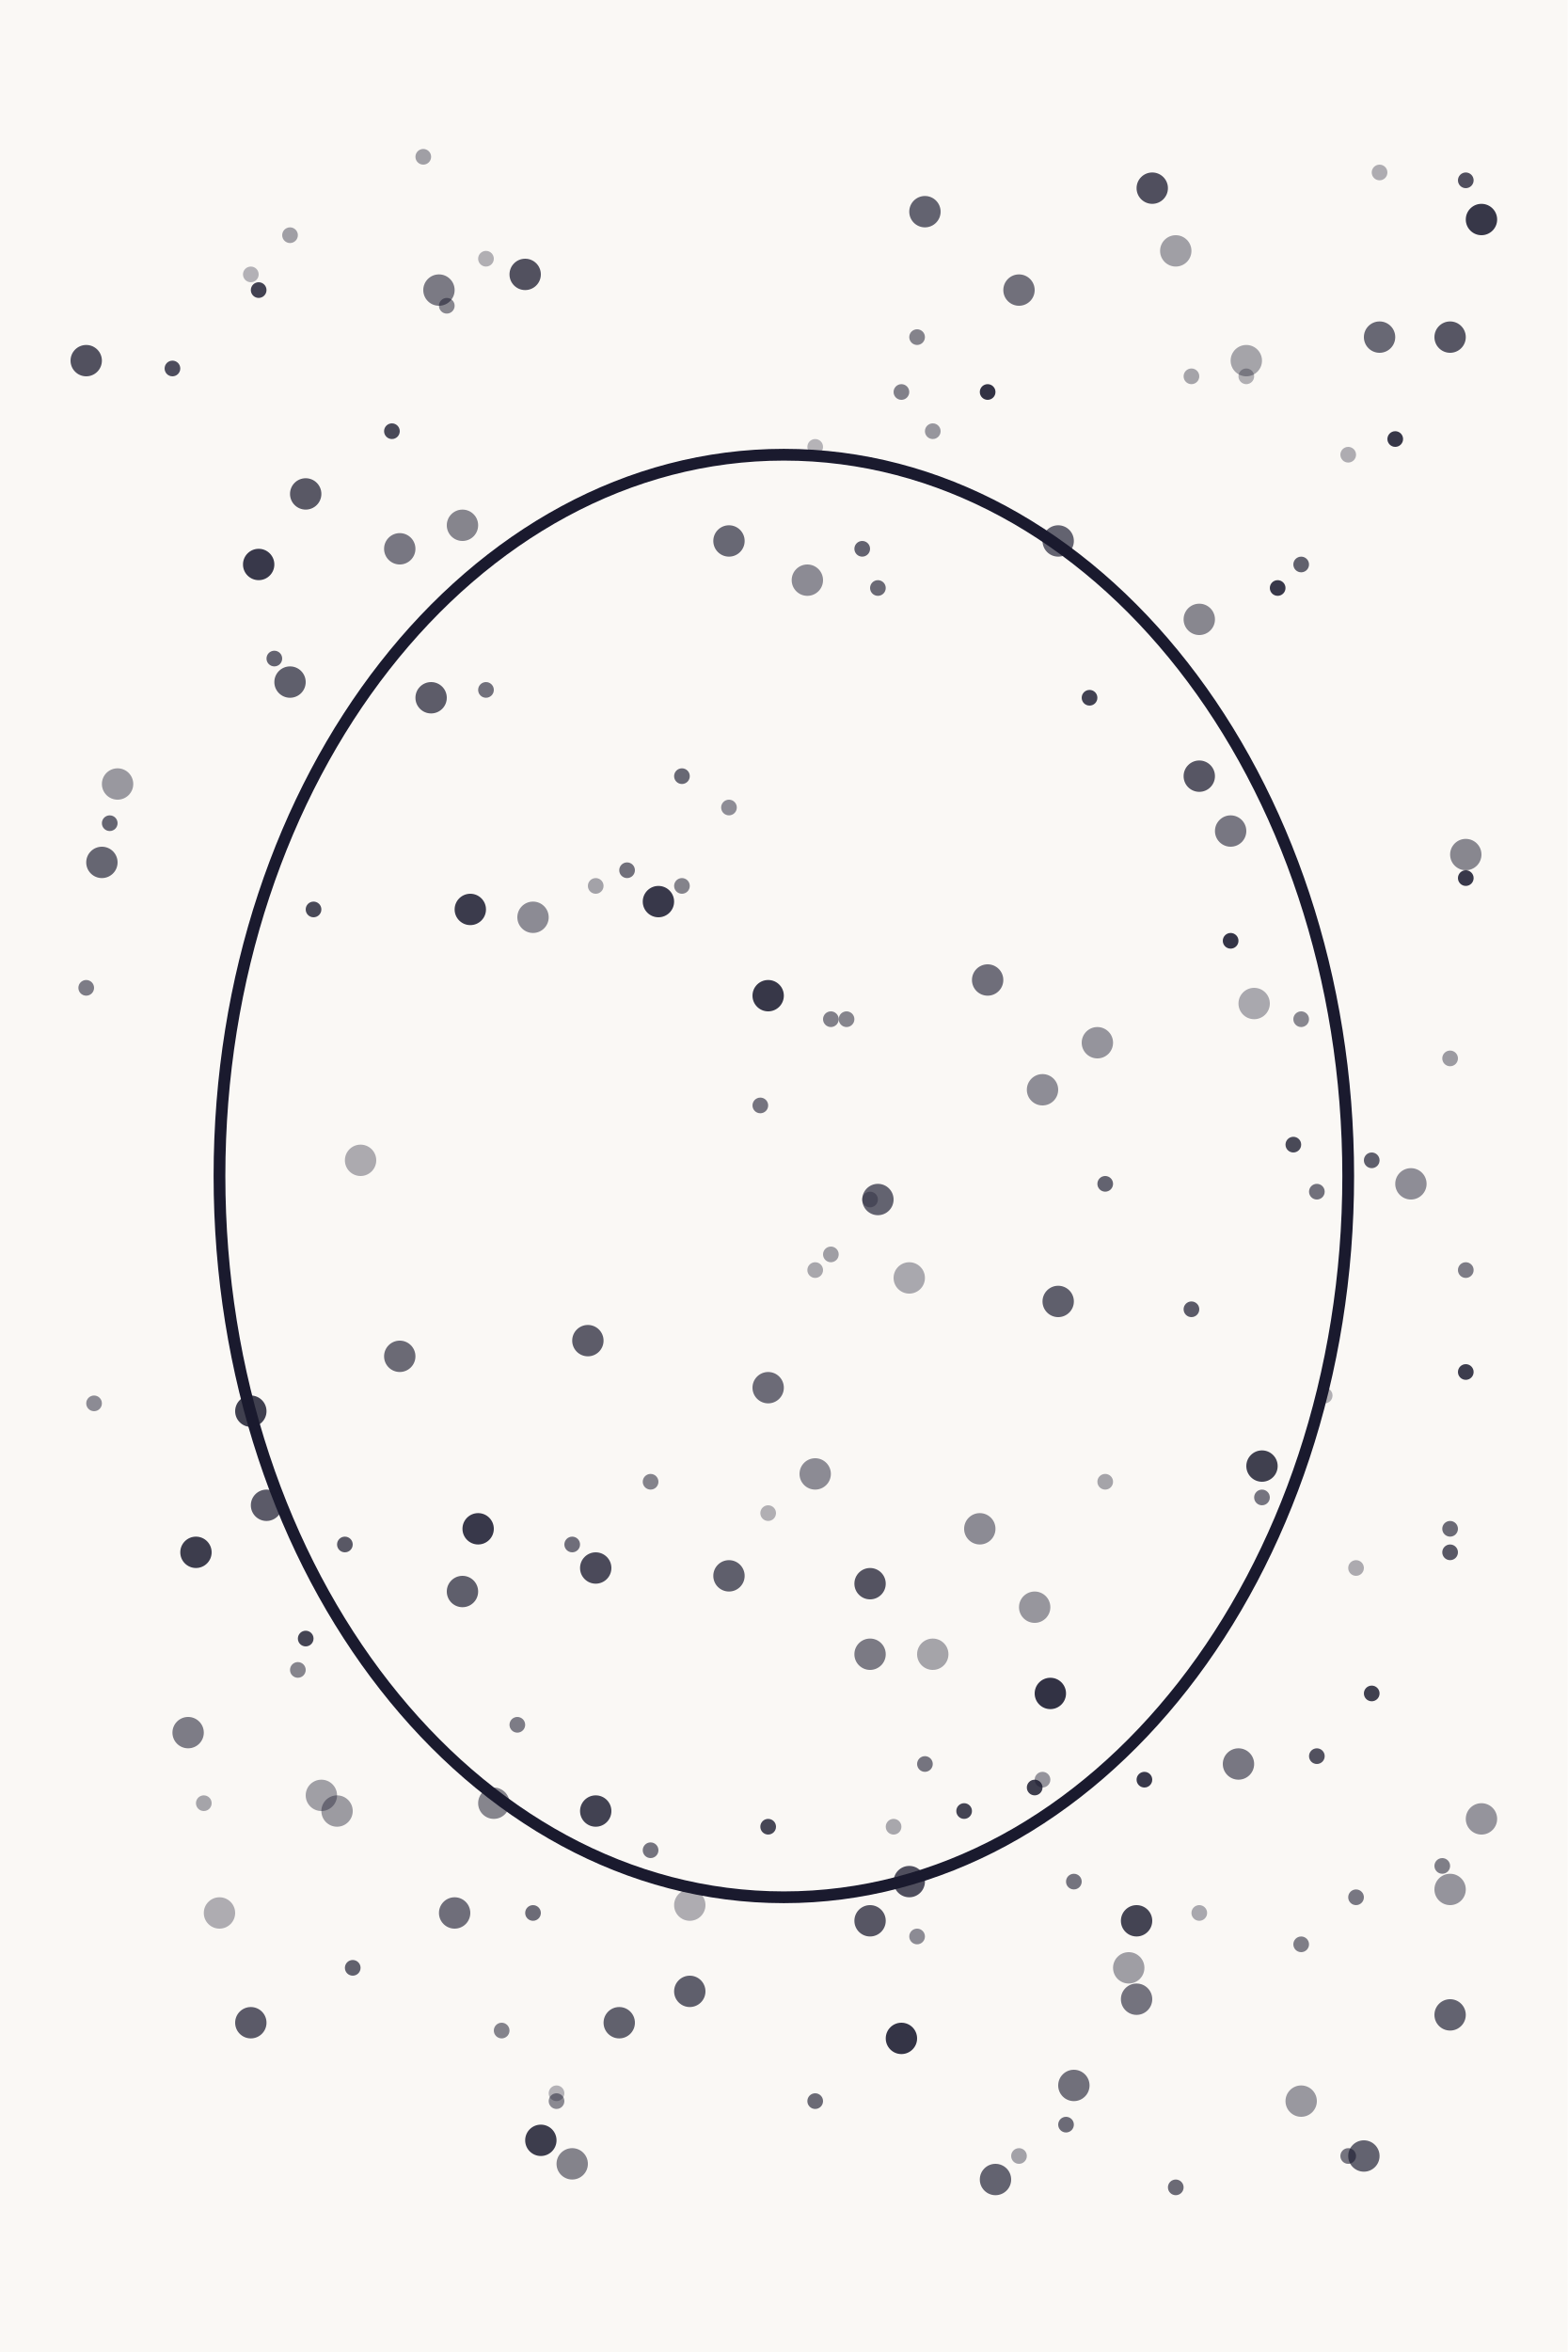
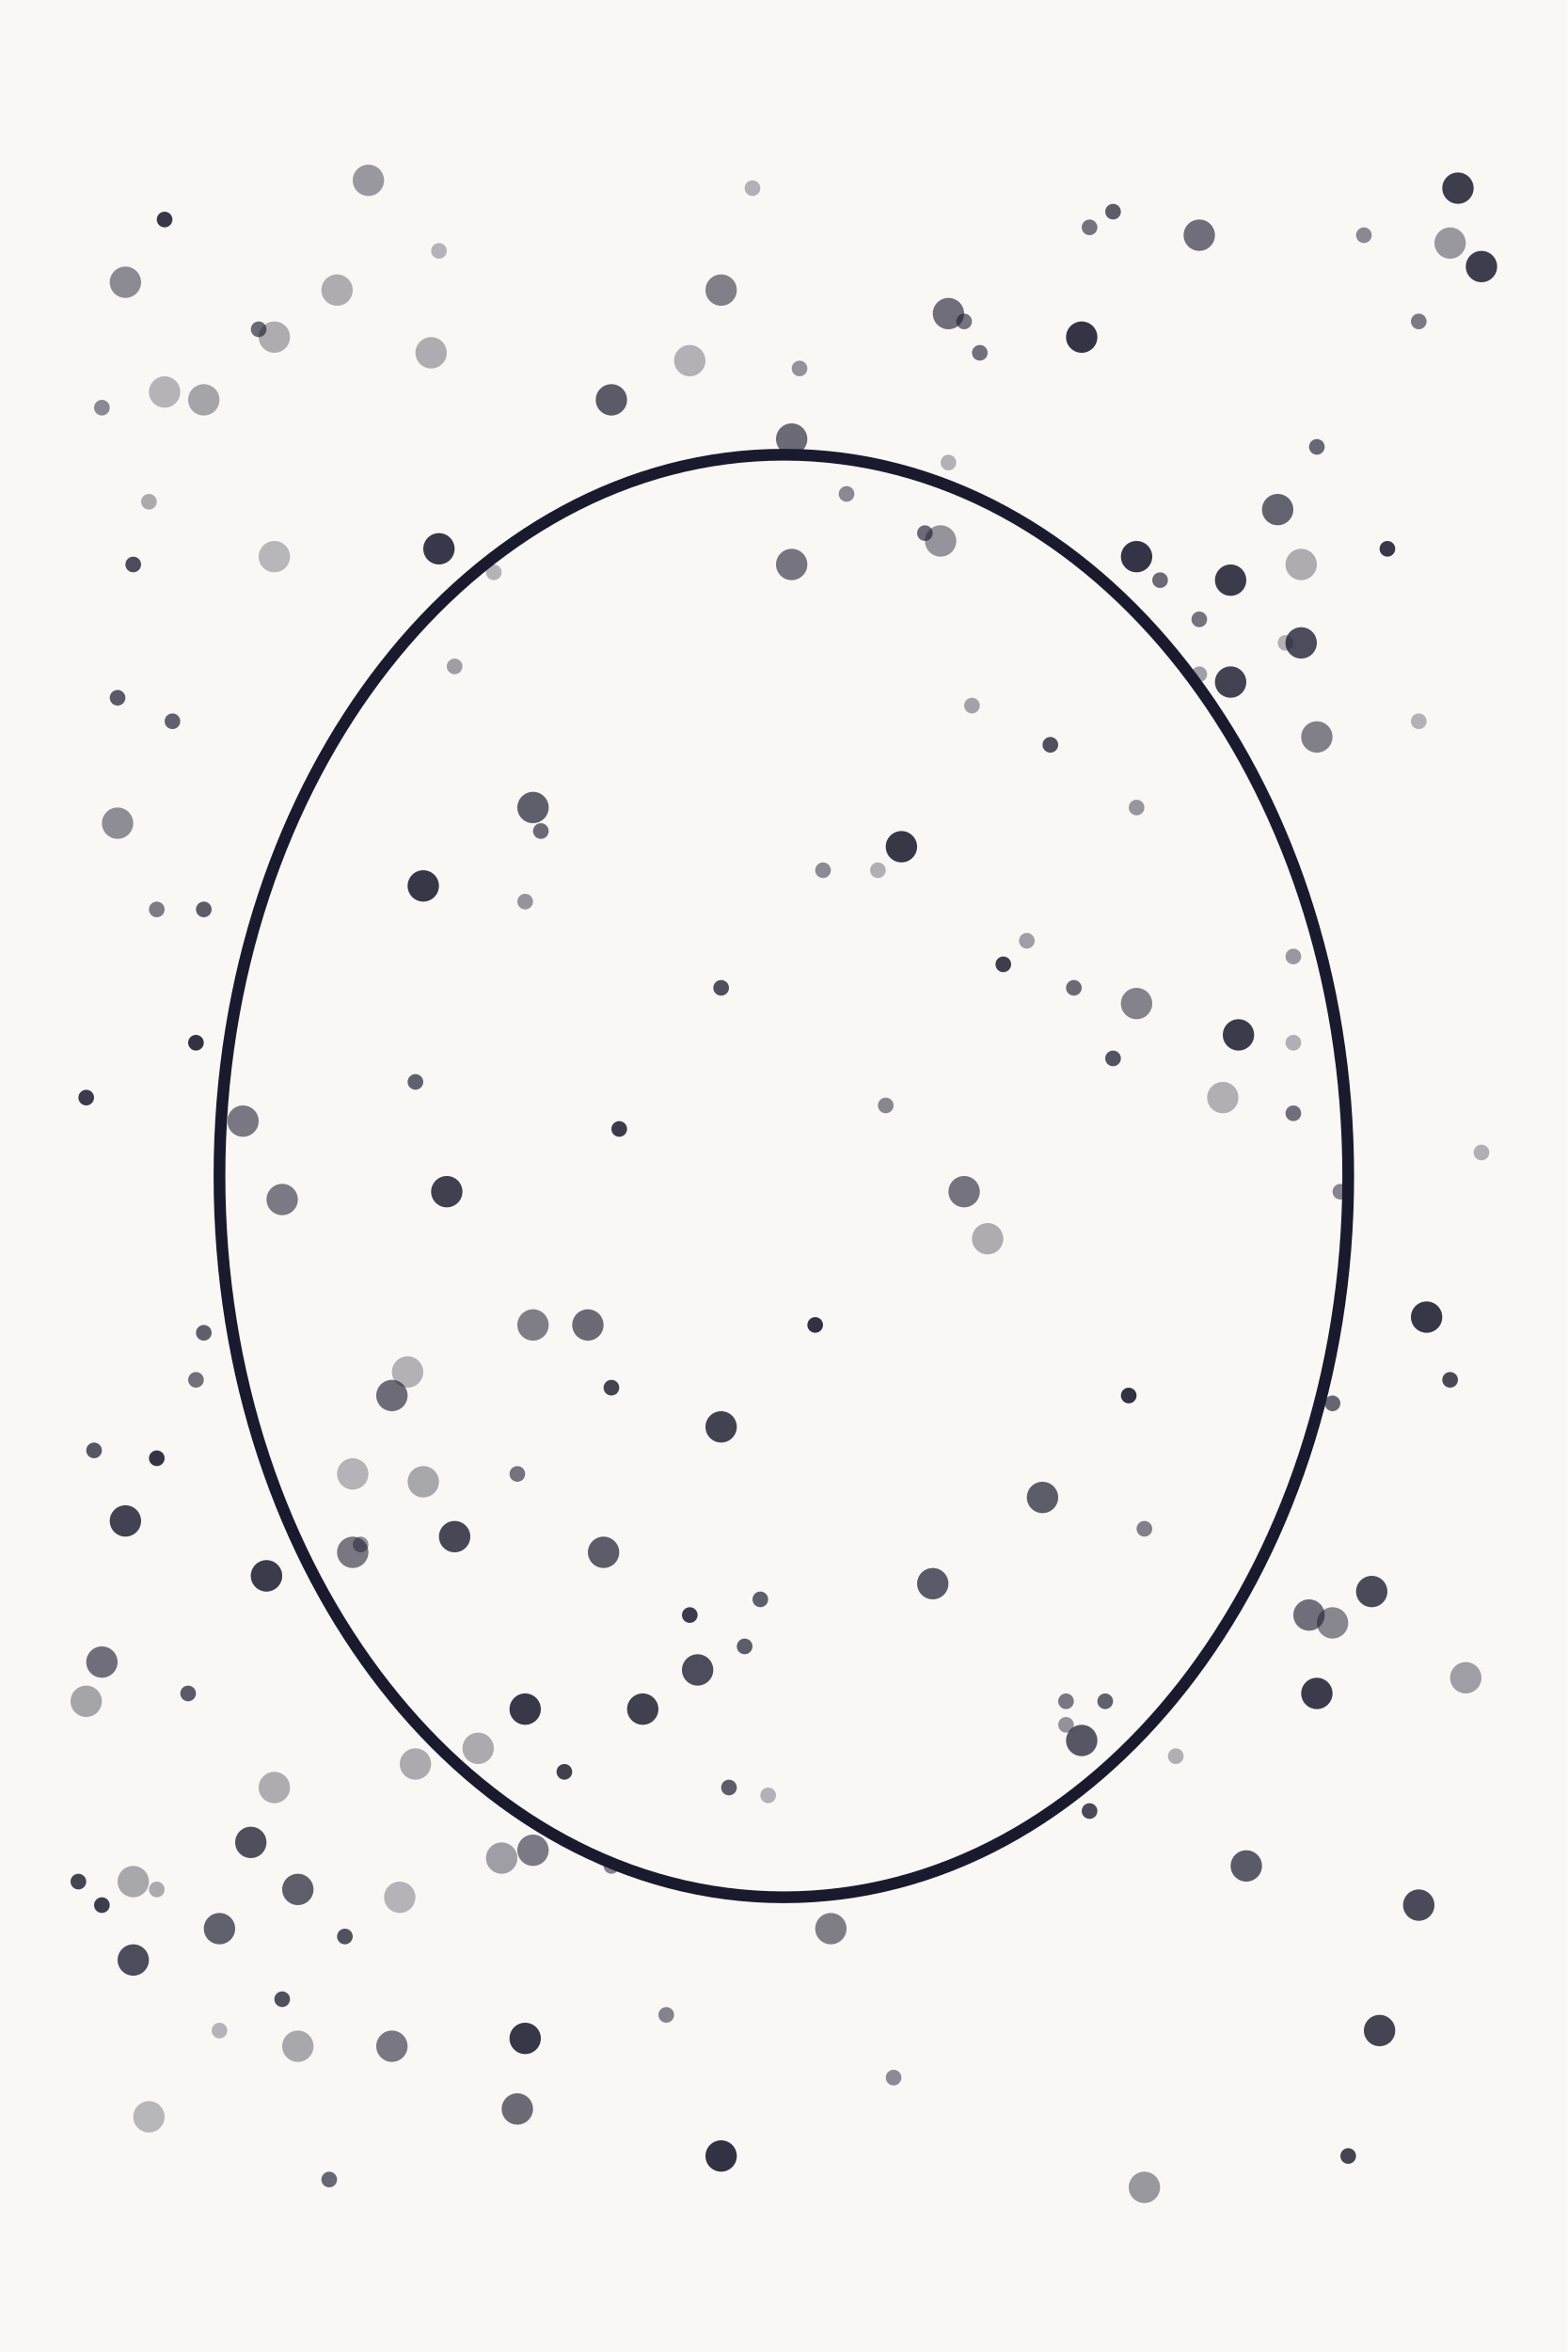
<svg xmlns="http://www.w3.org/2000/svg" viewBox="0 0 200 300">
  <rect width="200" height="300" fill="#faf8f5" />
  <ellipse cx="100" cy="150" rx="72" ry="92" fill="none" stroke="#1a1a2e" stroke-width="1.5" />
-   <circle cx="187" cy="112" r="1" fill="#1a1a2e" opacity="0.86" />
-   <circle cx="51" cy="70" r="2" fill="#1a1a2e" opacity="0.58" />
-   <circle cx="137" cy="240" r="1" fill="#1a1a2e" opacity="0.60" />
-   <circle cx="176" cy="43" r="2" fill="#1a1a2e" opacity="0.65" />
-   <circle cx="178" cy="56" r="1" fill="#1a1a2e" opacity="0.87" />
-   <circle cx="93" cy="103" r="1" fill="#1a1a2e" opacity="0.48" />
-   <circle cx="15" cy="100" r="2" fill="#1a1a2e" opacity="0.43" />
-   <circle cx="33" cy="72" r="2" fill="#1a1a2e" opacity="0.86" />
-   <circle cx="185" cy="135" r="1" fill="#1a1a2e" opacity="0.42" />
-   <circle cx="40" cy="116" r="1" fill="#1a1a2e" opacity="0.79" />
-   <circle cx="185" cy="43" r="2" fill="#1a1a2e" opacity="0.73" />
-   <circle cx="80" cy="111" r="1" fill="#1a1a2e" opacity="0.61" />
-   <circle cx="87" cy="99" r="1" fill="#1a1a2e" opacity="0.65" />
-   <circle cx="157" cy="106" r="2" fill="#1a1a2e" opacity="0.58" />
-   <circle cx="133" cy="139" r="2" fill="#1a1a2e" opacity="0.48" />
-   <circle cx="147" cy="24" r="2" fill="#1a1a2e" opacity="0.76" />
-   <circle cx="119" cy="211" r="2" fill="#1a1a2e" opacity="0.38" />
-   <circle cx="158" cy="225" r="2" fill="#1a1a2e" opacity="0.58" />
-   <circle cx="168" cy="152" r="1" fill="#1a1a2e" opacity="0.61" />
-   <circle cx="173" cy="242" r="1" fill="#1a1a2e" opacity="0.58" />
-   <circle cx="98" cy="127" r="2" fill="#1a1a2e" opacity="0.87" />
-   <circle cx="136" cy="271" r="1" fill="#1a1a2e" opacity="0.63" />
-   <circle cx="73" cy="197" r="1" fill="#1a1a2e" opacity="0.62" />
-   <circle cx="117" cy="247" r="1" fill="#1a1a2e" opacity="0.49" />
-   <circle cx="166" cy="72" r="1" fill="#1a1a2e" opacity="0.68" />
-   <circle cx="132" cy="205" r="2" fill="#1a1a2e" opacity="0.44" />
-   <circle cx="88" cy="243" r="2" fill="#1a1a2e" opacity="0.34" />
-   <circle cx="110" cy="70" r="1" fill="#1a1a2e" opacity="0.67" />
-   <circle cx="73" cy="276" r="2" fill="#1a1a2e" opacity="0.53" />
-   <circle cx="37" cy="87" r="2" fill="#1a1a2e" opacity="0.69" />
-   <circle cx="117" cy="43" r="1" fill="#1a1a2e" opacity="0.53" />
-   <circle cx="58" cy="244" r="2" fill="#1a1a2e" opacity="0.62" />
-   <circle cx="46" cy="148" r="2" fill="#1a1a2e" opacity="0.35" />
-   <circle cx="79" cy="258" r="2" fill="#1a1a2e" opacity="0.68" />
-   <circle cx="187" cy="162" r="1" fill="#1a1a2e" opacity="0.56" />
-   <circle cx="168" cy="224" r="1" fill="#1a1a2e" opacity="0.75" />
-   <circle cx="38" cy="213" r="1" fill="#1a1a2e" opacity="0.52" />
-   <circle cx="133" cy="227" r="1" fill="#1a1a2e" opacity="0.45" />
-   <circle cx="98" cy="177" r="2" fill="#1a1a2e" opacity="0.63" />
-   <circle cx="132" cy="228" r="1" fill="#1a1a2e" opacity="0.84" />
-   <circle cx="187" cy="109" r="2" fill="#1a1a2e" opacity="0.51" />
-   <circle cx="176" cy="22" r="1" fill="#1a1a2e" opacity="0.34" />
-   <circle cx="44" cy="197" r="1" fill="#1a1a2e" opacity="0.72" />
-   <circle cx="51" cy="173" r="2" fill="#1a1a2e" opacity="0.64" />
-   <circle cx="26" cy="230" r="1" fill="#1a1a2e" opacity="0.38" />
-   <circle cx="153" cy="79" r="2" fill="#1a1a2e" opacity="0.51" />
-   <circle cx="68" cy="117" r="2" fill="#1a1a2e" opacity="0.49" />
-   <circle cx="71" cy="268" r="1" fill="#1a1a2e" opacity="0.50" />
-   <circle cx="189" cy="232" r="2" fill="#1a1a2e" opacity="0.45" />
-   <circle cx="135" cy="166" r="2" fill="#1a1a2e" opacity="0.69" />
-   <circle cx="68" cy="244" r="1" fill="#1a1a2e" opacity="0.63" />
-   <circle cx="141" cy="151" r="1" fill="#1a1a2e" opacity="0.67" />
-   <circle cx="159" cy="46" r="2" fill="#1a1a2e" opacity="0.38" />
-   <circle cx="111" cy="153" r="1" fill="#1a1a2e" opacity="0.37" />
-   <circle cx="135" cy="69" r="2" fill="#1a1a2e" opacity="0.67" />
-   <circle cx="62" cy="88" r="1" fill="#1a1a2e" opacity="0.61" />
-   <circle cx="67" cy="35" r="2" fill="#1a1a2e" opacity="0.75" />
-   <circle cx="112" cy="75" r="1" fill="#1a1a2e" opacity="0.64" />
-   <circle cx="130" cy="37" r="2" fill="#1a1a2e" opacity="0.61" />
-   <circle cx="111" cy="245" r="2" fill="#1a1a2e" opacity="0.73" />
-   <circle cx="60" cy="116" r="2" fill="#1a1a2e" opacity="0.85" />
-   <circle cx="173" cy="200" r="1" fill="#1a1a2e" opacity="0.35" />
-   <circle cx="185" cy="198" r="1" fill="#1a1a2e" opacity="0.72" />
-   <circle cx="54" cy="20" r="1" fill="#1a1a2e" opacity="0.40" />
-   <circle cx="137" cy="266" r="2" fill="#1a1a2e" opacity="0.61" />
-   <circle cx="145" cy="255" r="2" fill="#1a1a2e" opacity="0.60" />
-   <circle cx="45" cy="251" r="1" fill="#1a1a2e" opacity="0.68" />
-   <circle cx="61" cy="195" r="2" fill="#1a1a2e" opacity="0.86" />
-   <circle cx="126" cy="50" r="1" fill="#1a1a2e" opacity="0.89" />
-   <circle cx="141" cy="189" r="1" fill="#1a1a2e" opacity="0.38" />
-   <circle cx="163" cy="75" r="1" fill="#1a1a2e" opacity="0.86" />
-   <circle cx="104" cy="162" r="1" fill="#1a1a2e" opacity="0.37" />
-   <circle cx="166" cy="248" r="1" fill="#1a1a2e" opacity="0.55" />
-   <circle cx="13" cy="110" r="2" fill="#1a1a2e" opacity="0.66" />
-   <circle cx="93" cy="201" r="2" fill="#1a1a2e" opacity="0.69" />
-   <circle cx="11" cy="46" r="2" fill="#1a1a2e" opacity="0.75" />
-   <circle cx="180" cy="151" r="2" fill="#1a1a2e" opacity="0.48" />
-   <circle cx="97" cy="141" r="1" fill="#1a1a2e" opacity="0.59" />
-   <circle cx="160" cy="128" r="2" fill="#1a1a2e" opacity="0.36" />
-   <circle cx="104" cy="57" r="1" fill="#1a1a2e" opacity="0.31" />
-   <circle cx="184" cy="238" r="1" fill="#1a1a2e" opacity="0.55" />
-   <circle cx="144" cy="251" r="2" fill="#1a1a2e" opacity="0.41" />
-   <circle cx="76" cy="113" r="1" fill="#1a1a2e" opacity="0.39" />
-   <circle cx="114" cy="233" r="1" fill="#1a1a2e" opacity="0.37" />
-   <circle cx="166" cy="130" r="1" fill="#1a1a2e" opacity="0.51" />
-   <circle cx="66" cy="220" r="1" fill="#1a1a2e" opacity="0.56" />
-   <circle cx="116" cy="240" r="2" fill="#1a1a2e" opacity="0.76" />
-   <circle cx="104" cy="188" r="2" fill="#1a1a2e" opacity="0.49" />
-   <circle cx="32" cy="258" r="2" fill="#1a1a2e" opacity="0.71" />
-   <circle cx="88" cy="254" r="2" fill="#1a1a2e" opacity="0.69" />
-   <circle cx="35" cy="84" r="1" fill="#1a1a2e" opacity="0.67" />
-   <circle cx="140" cy="133" r="2" fill="#1a1a2e" opacity="0.45" />
-   <circle cx="83" cy="189" r="1" fill="#1a1a2e" opacity="0.53" />
-   <circle cx="126" cy="125" r="2" fill="#1a1a2e" opacity="0.62" />
-   <circle cx="69" cy="273" r="2" fill="#1a1a2e" opacity="0.84" />
-   <circle cx="63" cy="230" r="2" fill="#1a1a2e" opacity="0.52" />
-   <circle cx="104" cy="268" r="1" fill="#1a1a2e" opacity="0.64" />
-   <circle cx="159" cy="48" r="1" fill="#1a1a2e" opacity="0.33" />
-   <circle cx="127" cy="278" r="2" fill="#1a1a2e" opacity="0.67" />
-   <circle cx="187" cy="23" r="1" fill="#1a1a2e" opacity="0.76" />
-   <circle cx="115" cy="50" r="1" fill="#1a1a2e" opacity="0.54" />
-   <circle cx="57" cy="39" r="1" fill="#1a1a2e" opacity="0.51" />
-   <circle cx="111" cy="211" r="2" fill="#1a1a2e" opacity="0.57" />
-   <circle cx="24" cy="221" r="2" fill="#1a1a2e" opacity="0.56" />
-   <circle cx="75" cy="171" r="2" fill="#1a1a2e" opacity="0.70" />
-   <circle cx="32" cy="35" r="1" fill="#1a1a2e" opacity="0.32" />
-   <circle cx="116" cy="163" r="2" fill="#1a1a2e" opacity="0.36" />
-   <circle cx="59" cy="203" r="2" fill="#1a1a2e" opacity="0.69" />
-   <circle cx="39" cy="209" r="1" fill="#1a1a2e" opacity="0.81" />
-   <circle cx="25" cy="198" r="2" fill="#1a1a2e" opacity="0.84" />
-   <circle cx="153" cy="244" r="1" fill="#1a1a2e" opacity="0.36" />
-   <circle cx="32" cy="180" r="2" fill="#1a1a2e" opacity="0.83" />
-   <circle cx="189" cy="28" r="2" fill="#1a1a2e" opacity="0.87" />
-   <circle cx="161" cy="191" r="1" fill="#1a1a2e" opacity="0.59" />
-   <circle cx="185" cy="257" r="2" fill="#1a1a2e" opacity="0.67" />
-   <circle cx="84" cy="115" r="2" fill="#1a1a2e" opacity="0.86" />
-   <circle cx="11" cy="126" r="1" fill="#1a1a2e" opacity="0.56" />
-   <circle cx="83" cy="236" r="1" fill="#1a1a2e" opacity="0.60" />
-   <circle cx="76" cy="200" r="2" fill="#1a1a2e" opacity="0.78" />
-   <circle cx="56" cy="37" r="2" fill="#1a1a2e" opacity="0.57" />
-   <circle cx="125" cy="195" r="2" fill="#1a1a2e" opacity="0.49" />
-   <circle cx="14" cy="105" r="1" fill="#1a1a2e" opacity="0.66" />
-   <circle cx="115" cy="260" r="2" fill="#1a1a2e" opacity="0.88" />
-   <circle cx="161" cy="187" r="2" fill="#1a1a2e" opacity="0.83" />
-   <circle cx="106" cy="130" r="1" fill="#1a1a2e" opacity="0.54" />
-   <circle cx="98" cy="233" r="1" fill="#1a1a2e" opacity="0.80" />
-   <circle cx="174" cy="275" r="2" fill="#1a1a2e" opacity="0.67" />
-   <circle cx="55" cy="89" r="2" fill="#1a1a2e" opacity="0.70" />
-   <circle cx="33" cy="37" r="1" fill="#1a1a2e" opacity="0.82" />
-   <circle cx="185" cy="241" r="2" fill="#1a1a2e" opacity="0.45" />
-   <circle cx="172" cy="58" r="1" fill="#1a1a2e" opacity="0.34" />
-   <circle cx="165" cy="146" r="1" fill="#1a1a2e" opacity="0.79" />
-   <circle cx="41" cy="229" r="2" fill="#1a1a2e" opacity="0.40" />
-   <circle cx="185" cy="195" r="1" fill="#1a1a2e" opacity="0.64" />
-   <circle cx="123" cy="231" r="1" fill="#1a1a2e" opacity="0.81" />
-   <circle cx="34" cy="192" r="2" fill="#1a1a2e" opacity="0.71" />
-   <circle cx="150" cy="279" r="1" fill="#1a1a2e" opacity="0.64" />
-   <circle cx="39" cy="63" r="2" fill="#1a1a2e" opacity="0.72" />
-   <circle cx="187" cy="175" r="1" fill="#1a1a2e" opacity="0.84" />
-   <circle cx="64" cy="259" r="1" fill="#1a1a2e" opacity="0.53" />
-   <circle cx="119" cy="55" r="1" fill="#1a1a2e" opacity="0.44" />
-   <circle cx="43" cy="231" r="2" fill="#1a1a2e" opacity="0.42" />
-   <circle cx="172" cy="275" r="1" fill="#1a1a2e" opacity="0.59" />
-   <circle cx="153" cy="99" r="2" fill="#1a1a2e" opacity="0.73" />
-   <circle cx="71" cy="267" r="1" fill="#1a1a2e" opacity="0.32" />
-   <circle cx="118" cy="225" r="1" fill="#1a1a2e" opacity="0.59" />
-   <circle cx="50" cy="55" r="1" fill="#1a1a2e" opacity="0.79" />
-   <circle cx="12" cy="179" r="1" fill="#1a1a2e" opacity="0.49" />
-   <circle cx="152" cy="167" r="1" fill="#1a1a2e" opacity="0.71" />
-   <circle cx="87" cy="113" r="1" fill="#1a1a2e" opacity="0.53" />
-   <circle cx="139" cy="89" r="1" fill="#1a1a2e" opacity="0.82" />
-   <circle cx="98" cy="193" r="1" fill="#1a1a2e" opacity="0.33" />
-   <circle cx="22" cy="47" r="1" fill="#1a1a2e" opacity="0.77" />
-   <circle cx="93" cy="69" r="2" fill="#1a1a2e" opacity="0.65" />
-   <circle cx="59" cy="67" r="2" fill="#1a1a2e" opacity="0.52" />
-   <circle cx="112" cy="153" r="2" fill="#1a1a2e" opacity="0.67" />
-   <circle cx="152" cy="48" r="1" fill="#1a1a2e" opacity="0.38" />
-   <circle cx="130" cy="275" r="1" fill="#1a1a2e" opacity="0.39" />
-   <circle cx="157" cy="120" r="1" fill="#1a1a2e" opacity="0.88" />
-   <circle cx="146" cy="227" r="1" fill="#1a1a2e" opacity="0.86" />
-   <circle cx="106" cy="160" r="1" fill="#1a1a2e" opacity="0.41" />
-   <circle cx="62" cy="33" r="1" fill="#1a1a2e" opacity="0.33" />
-   <circle cx="103" cy="74" r="2" fill="#1a1a2e" opacity="0.49" />
-   <circle cx="169" cy="178" r="1" fill="#1a1a2e" opacity="0.33" />
-   <circle cx="37" cy="30" r="1" fill="#1a1a2e" opacity="0.40" />
-   <circle cx="118" cy="27" r="2" fill="#1a1a2e" opacity="0.67" />
-   <circle cx="134" cy="216" r="2" fill="#1a1a2e" opacity="0.89" />
-   <circle cx="76" cy="231" r="2" fill="#1a1a2e" opacity="0.82" />
-   <circle cx="175" cy="148" r="1" fill="#1a1a2e" opacity="0.69" />
-   <circle cx="150" cy="32" r="2" fill="#1a1a2e" opacity="0.40" />
-   <circle cx="108" cy="130" r="1" fill="#1a1a2e" opacity="0.52" />
-   <circle cx="28" cy="244" r="2" fill="#1a1a2e" opacity="0.34" />
-   <circle cx="175" cy="216" r="1" fill="#1a1a2e" opacity="0.83" />
-   <circle cx="111" cy="202" r="2" fill="#1a1a2e" opacity="0.74" />
-   <circle cx="166" cy="268" r="2" fill="#1a1a2e" opacity="0.43" />
-   <circle cx="145" cy="245" r="2" fill="#1a1a2e" opacity="0.81" />
+   <circle cx="54" cy="189" r="2" fill="#1a1a2e" opacity="0.37" />
+   <circle cx="20" cy="116" r="1" fill="#1a1a2e" opacity="0.56" />
+   <circle cx="77" cy="198" r="2" fill="#1a1a2e" opacity="0.70" />
+   <circle cx="36" cy="255" r="1" fill="#1a1a2e" opacity="0.76" />
+   <circle cx="68" cy="236" r="2" fill="#1a1a2e" opacity="0.57" />
+   <circle cx="182" cy="168" r="2" fill="#1a1a2e" opacity="0.87" />
+   <circle cx="79" cy="144" r="1" fill="#1a1a2e" opacity="0.85" />
+   <circle cx="95" cy="210" r="1" fill="#1a1a2e" opacity="0.70" />
+   <circle cx="64" cy="237" r="2" fill="#1a1a2e" opacity="0.41" />
+   <circle cx="96" cy="24" r="1" fill="#1a1a2e" opacity="0.32" />
+   <circle cx="145" cy="71" r="2" fill="#1a1a2e" opacity="0.88" />
+   <circle cx="165" cy="122" r="1" fill="#1a1a2e" opacity="0.43" />
+   <circle cx="13" cy="243" r="1" fill="#1a1a2e" opacity="0.84" />
+   <circle cx="124" cy="90" r="1" fill="#1a1a2e" opacity="0.39" />
+   <circle cx="34" cy="201" r="2" fill="#1a1a2e" opacity="0.73" />
+   <circle cx="45" cy="188" r="2" fill="#1a1a2e" opacity="0.31" />
+   <circle cx="61" cy="223" r="2" fill="#1a1a2e" opacity="0.35" />
+   <circle cx="119" cy="202" r="2" fill="#1a1a2e" opacity="0.71" />
+   <circle cx="53" cy="138" r="1" fill="#1a1a2e" opacity="0.68" />
+   <circle cx="98" cy="229" r="1" fill="#1a1a2e" opacity="0.32" />
+   <circle cx="189" cy="147" r="1" fill="#1a1a2e" opacity="0.33" />
+   <circle cx="31" cy="143" r="2" fill="#1a1a2e" opacity="0.58" />
+   <circle cx="32" cy="235" r="2" fill="#1a1a2e" opacity="0.76" />
+   <circle cx="67" cy="260" r="2" fill="#1a1a2e" opacity="0.87" />
+   <circle cx="45" cy="198" r="2" fill="#1a1a2e" opacity="0.58" />
+   <circle cx="102" cy="47" r="1" fill="#1a1a2e" opacity="0.46" />
+   <circle cx="72" cy="226" r="1" fill="#1a1a2e" opacity="0.83" />
+   <circle cx="148" cy="74" r="1" fill="#1a1a2e" opacity="0.64" />
+   <circle cx="142" cy="135" r="1" fill="#1a1a2e" opacity="0.74" />
+   <circle cx="139" cy="231" r="1" fill="#1a1a2e" opacity="0.79" />
+   <circle cx="26" cy="116" r="1" fill="#1a1a2e" opacity="0.70" />
+   <circle cx="121" cy="59" r="1" fill="#1a1a2e" opacity="0.32" />
+   <circle cx="17" cy="250" r="2" fill="#1a1a2e" opacity="0.77" />
+   <circle cx="108" cy="63" r="1" fill="#1a1a2e" opacity="0.50" />
+   <circle cx="186" cy="24" r="2" fill="#1a1a2e" opacity="0.84" />
+   <circle cx="69" cy="106" r="1" fill="#1a1a2e" opacity="0.64" />
+   <circle cx="26" cy="170" r="1" fill="#1a1a2e" opacity="0.69" />
+   <circle cx="174" cy="30" r="1" fill="#1a1a2e" opacity="0.50" />
+   <circle cx="11" cy="140" r="1" fill="#1a1a2e" opacity="0.85" />
+   <circle cx="128" cy="123" r="1" fill="#1a1a2e" opacity="0.84" />
+   <circle cx="142" cy="27" r="1" fill="#1a1a2e" opacity="0.70" />
+   <circle cx="185" cy="31" r="2" fill="#1a1a2e" opacity="0.43" />
+   <circle cx="52" cy="175" r="2" fill="#1a1a2e" opacity="0.32" />
+   <circle cx="153" cy="30" r="2" fill="#1a1a2e" opacity="0.62" />
+   <circle cx="54" cy="113" r="2" fill="#1a1a2e" opacity="0.87" />
+   <circle cx="92" cy="275" r="2" fill="#1a1a2e" opacity="0.89" />
+   <circle cx="92" cy="37" r="2" fill="#1a1a2e" opacity="0.54" />
+   <circle cx="28" cy="259" r="1" fill="#1a1a2e" opacity="0.31" />
+   <circle cx="35" cy="43" r="2" fill="#1a1a2e" opacity="0.34" />
+   <circle cx="114" cy="265" r="1" fill="#1a1a2e" opacity="0.49" />
+   <circle cx="166" cy="82" r="2" fill="#1a1a2e" opacity="0.77" />
+   <circle cx="181" cy="243" r="2" fill="#1a1a2e" opacity="0.78" />
+   <circle cx="19" cy="64" r="1" fill="#1a1a2e" opacity="0.35" />
+   <circle cx="88" cy="206" r="1" fill="#1a1a2e" opacity="0.85" />
+   <circle cx="75" cy="169" r="2" fill="#1a1a2e" opacity="0.64" />
+   <circle cx="16" cy="194" r="2" fill="#1a1a2e" opacity="0.82" />
+   <circle cx="78" cy="177" r="1" fill="#1a1a2e" opacity="0.81" />
+   <circle cx="163" cy="65" r="2" fill="#1a1a2e" opacity="0.67" />
+   <circle cx="156" cy="140" r="2" fill="#1a1a2e" opacity="0.33" />
+   <circle cx="66" cy="269" r="2" fill="#1a1a2e" opacity="0.64" />
+   <circle cx="17" cy="240" r="2" fill="#1a1a2e" opacity="0.37" />
+   <circle cx="88" cy="46" r="2" fill="#1a1a2e" opacity="0.32" />
+   <circle cx="78" cy="51" r="2" fill="#1a1a2e" opacity="0.71" />
+   <circle cx="68" cy="103" r="2" fill="#1a1a2e" opacity="0.69" />
+   <circle cx="105" cy="111" r="1" fill="#1a1a2e" opacity="0.49" />
+   <circle cx="24" cy="216" r="1" fill="#1a1a2e" opacity="0.71" />
+   <circle cx="164" cy="82" r="1" fill="#1a1a2e" opacity="0.32" />
+   <circle cx="150" cy="224" r="1" fill="#1a1a2e" opacity="0.33" />
+   <circle cx="50" cy="178" r="2" fill="#1a1a2e" opacity="0.63" />
+   <circle cx="89" cy="213" r="2" fill="#1a1a2e" opacity="0.77" />
+   <circle cx="118" cy="68" r="1" fill="#1a1a2e" opacity="0.64" />
+   <circle cx="58" cy="85" r="1" fill="#1a1a2e" opacity="0.41" />
+   <circle cx="141" cy="217" r="1" fill="#1a1a2e" opacity="0.68" />
+   <circle cx="19" cy="270" r="2" fill="#1a1a2e" opacity="0.30" />
+   <circle cx="20" cy="241" r="1" fill="#1a1a2e" opacity="0.35" />
+   <circle cx="138" cy="222" r="2" fill="#1a1a2e" opacity="0.73" />
+   <circle cx="43" cy="37" r="2" fill="#1a1a2e" opacity="0.34" />
+   <circle cx="53" cy="225" r="2" fill="#1a1a2e" opacity="0.35" />
+   <circle cx="38" cy="241" r="2" fill="#1a1a2e" opacity="0.69" />
+   <circle cx="101" cy="56" r="2" fill="#1a1a2e" opacity="0.64" />
+   <circle cx="133" cy="191" r="2" fill="#1a1a2e" opacity="0.70" />
+   <circle cx="168" cy="57" r="1" fill="#1a1a2e" opacity="0.65" />
+   <circle cx="12" cy="185" r="1" fill="#1a1a2e" opacity="0.73" />
+   <circle cx="159" cy="238" r="2" fill="#1a1a2e" opacity="0.71" />
+   <circle cx="36" cy="153" r="2" fill="#1a1a2e" opacity="0.57" />
+   <circle cx="67" cy="115" r="1" fill="#1a1a2e" opacity="0.45" />
+   <circle cx="189" cy="34" r="2" fill="#1a1a2e" opacity="0.84" />
+   <circle cx="22" cy="92" r="1" fill="#1a1a2e" opacity="0.68" />
+   <circle cx="13" cy="52" r="1" fill="#1a1a2e" opacity="0.50" />
+   <circle cx="13" cy="212" r="2" fill="#1a1a2e" opacity="0.62" />
+   <circle cx="166" cy="72" r="2" fill="#1a1a2e" opacity="0.34" />
+   <circle cx="15" cy="89" r="1" fill="#1a1a2e" opacity="0.71" />
+   <circle cx="46" cy="197" r="1" fill="#1a1a2e" opacity="0.48" />
+   <circle cx="93" cy="228" r="1" fill="#1a1a2e" opacity="0.70" />
+   <circle cx="175" cy="203" r="2" fill="#1a1a2e" opacity="0.78" />
+   <circle cx="67" cy="218" r="2" fill="#1a1a2e" opacity="0.86" />
+   <circle cx="68" cy="169" r="2" fill="#1a1a2e" opacity="0.55" />
+   <circle cx="144" cy="178" r="1" fill="#1a1a2e" opacity="0.89" />
+   <circle cx="92" cy="126" r="1" fill="#1a1a2e" opacity="0.76" />
+   <circle cx="168" cy="94" r="2" fill="#1a1a2e" opacity="0.54" />
+   <circle cx="106" cy="246" r="2" fill="#1a1a2e" opacity="0.55" />
+   <circle cx="165" cy="142" r="1" fill="#1a1a2e" opacity="0.62" />
+   <circle cx="131" cy="120" r="1" fill="#1a1a2e" opacity="0.41" />
+   <circle cx="115" cy="108" r="2" fill="#1a1a2e" opacity="0.87" />
+   <circle cx="97" cy="204" r="1" fill="#1a1a2e" opacity="0.69" />
+   <circle cx="157" cy="74" r="2" fill="#1a1a2e" opacity="0.85" />
+   <circle cx="153" cy="79" r="1" fill="#1a1a2e" opacity="0.60" />
+   <circle cx="121" cy="40" r="2" fill="#1a1a2e" opacity="0.62" />
+   <circle cx="33" cy="42" r="1" fill="#1a1a2e" opacity="0.64" />
+   <circle cx="78" cy="238" r="1" fill="#1a1a2e" opacity="0.53" />
+   <circle cx="55" cy="45" r="2" fill="#1a1a2e" opacity="0.34" />
+   <circle cx="101" cy="72" r="2" fill="#1a1a2e" opacity="0.59" />
+   <circle cx="170" cy="207" r="2" fill="#1a1a2e" opacity="0.51" />
+   <circle cx="25" cy="133" r="1" fill="#1a1a2e" opacity="0.89" />
+   <circle cx="20" cy="186" r="1" fill="#1a1a2e" opacity="0.88" />
+   <circle cx="157" cy="87" r="2" fill="#1a1a2e" opacity="0.82" />
+   <circle cx="44" cy="247" r="1" fill="#1a1a2e" opacity="0.75" />
+   <circle cx="10" cy="240" r="1" fill="#1a1a2e" opacity="0.81" />
+   <circle cx="25" cy="176" r="1" fill="#1a1a2e" opacity="0.61" />
+   <circle cx="146" cy="279" r="2" fill="#1a1a2e" opacity="0.43" />
+   <circle cx="134" cy="95" r="1" fill="#1a1a2e" opacity="0.76" />
+   <circle cx="185" cy="176" r="1" fill="#1a1a2e" opacity="0.79" />
+   <circle cx="51" cy="242" r="2" fill="#1a1a2e" opacity="0.31" />
+   <circle cx="21" cy="50" r="2" fill="#1a1a2e" opacity="0.31" />
+   <circle cx="56" cy="70" r="2" fill="#1a1a2e" opacity="0.86" />
+   <circle cx="120" cy="69" r="2" fill="#1a1a2e" opacity="0.45" />
+   <circle cx="104" cy="169" r="1" fill="#1a1a2e" opacity="0.89" />
+   <circle cx="21" cy="28" r="1" fill="#1a1a2e" opacity="0.86" />
+   <circle cx="47" cy="23" r="2" fill="#1a1a2e" opacity="0.43" />
+   <circle cx="138" cy="43" r="2" fill="#1a1a2e" opacity="0.88" />
+   <circle cx="11" cy="217" r="2" fill="#1a1a2e" opacity="0.38" />
+   <circle cx="136" cy="217" r="1" fill="#1a1a2e" opacity="0.58" />
+   <circle cx="171" cy="152" r="1" fill="#1a1a2e" opacity="0.52" />
+   <circle cx="34" cy="201" r="2" fill="#1a1a2e" opacity="0.44" />
+   <circle cx="167" cy="206" r="2" fill="#1a1a2e" opacity="0.62" />
+   <circle cx="38" cy="261" r="2" fill="#1a1a2e" opacity="0.37" />
+   <circle cx="158" cy="132" r="2" fill="#1a1a2e" opacity="0.85" />
+   <circle cx="176" cy="259" r="2" fill="#1a1a2e" opacity="0.81" />
+   <circle cx="168" cy="216" r="2" fill="#1a1a2e" opacity="0.85" />
+   <circle cx="58" cy="196" r="2" fill="#1a1a2e" opacity="0.80" />
+   <circle cx="123" cy="41" r="1" fill="#1a1a2e" opacity="0.60" />
+   <circle cx="63" cy="73" r="1" fill="#1a1a2e" opacity="0.31" />
+   <circle cx="165" cy="133" r="1" fill="#1a1a2e" opacity="0.33" />
+   <circle cx="137" cy="126" r="1" fill="#1a1a2e" opacity="0.64" />
+   <circle cx="92" cy="182" r="2" fill="#1a1a2e" opacity="0.82" />
+   <circle cx="15" cy="105" r="2" fill="#1a1a2e" opacity="0.48" />
+   <circle cx="42" cy="278" r="1" fill="#1a1a2e" opacity="0.65" />
+   <circle cx="177" cy="70" r="1" fill="#1a1a2e" opacity="0.86" />
+   <circle cx="82" cy="218" r="2" fill="#1a1a2e" opacity="0.83" />
+   <circle cx="66" cy="188" r="1" fill="#1a1a2e" opacity="0.60" />
+   <circle cx="187" cy="214" r="2" fill="#1a1a2e" opacity="0.41" />
+   <circle cx="125" cy="45" r="1" fill="#1a1a2e" opacity="0.61" />
+   <circle cx="181" cy="41" r="1" fill="#1a1a2e" opacity="0.57" />
+   <circle cx="139" cy="29" r="1" fill="#1a1a2e" opacity="0.60" />
+   <circle cx="112" cy="111" r="1" fill="#1a1a2e" opacity="0.33" />
+   <circle cx="28" cy="246" r="2" fill="#1a1a2e" opacity="0.68" />
+   <circle cx="153" cy="86" r="1" fill="#1a1a2e" opacity="0.40" />
+   <circle cx="50" cy="261" r="2" fill="#1a1a2e" opacity="0.58" />
+   <circle cx="17" cy="72" r="1" fill="#1a1a2e" opacity="0.77" />
+   <circle cx="170" cy="179" r="1" fill="#1a1a2e" opacity="0.66" />
+   <circle cx="35" cy="71" r="2" fill="#1a1a2e" opacity="0.30" />
+   <circle cx="26" cy="51" r="2" fill="#1a1a2e" opacity="0.38" />
+   <circle cx="146" cy="195" r="1" fill="#1a1a2e" opacity="0.54" />
+   <circle cx="57" cy="152" r="2" fill="#1a1a2e" opacity="0.83" />
+   <circle cx="123" cy="152" r="2" fill="#1a1a2e" opacity="0.60" />
+   <circle cx="56" cy="32" r="1" fill="#1a1a2e" opacity="0.31" />
+   <circle cx="16" cy="36" r="2" fill="#1a1a2e" opacity="0.49" />
+   <circle cx="35" cy="228" r="2" fill="#1a1a2e" opacity="0.34" />
+   <circle cx="136" cy="220" r="1" fill="#1a1a2e" opacity="0.46" />
+   <circle cx="181" cy="92" r="1" fill="#1a1a2e" opacity="0.32" />
+   <circle cx="85" cy="257" r="1" fill="#1a1a2e" opacity="0.53" />
+   <circle cx="126" cy="158" r="2" fill="#1a1a2e" opacity="0.34" />
+   <circle cx="113" cy="141" r="1" fill="#1a1a2e" opacity="0.51" />
+   <circle cx="145" cy="128" r="2" fill="#1a1a2e" opacity="0.53" />
+   <circle cx="172" cy="275" r="1" fill="#1a1a2e" opacity="0.81" />
+   <circle cx="145" cy="103" r="1" fill="#1a1a2e" opacity="0.44" />
</svg>
